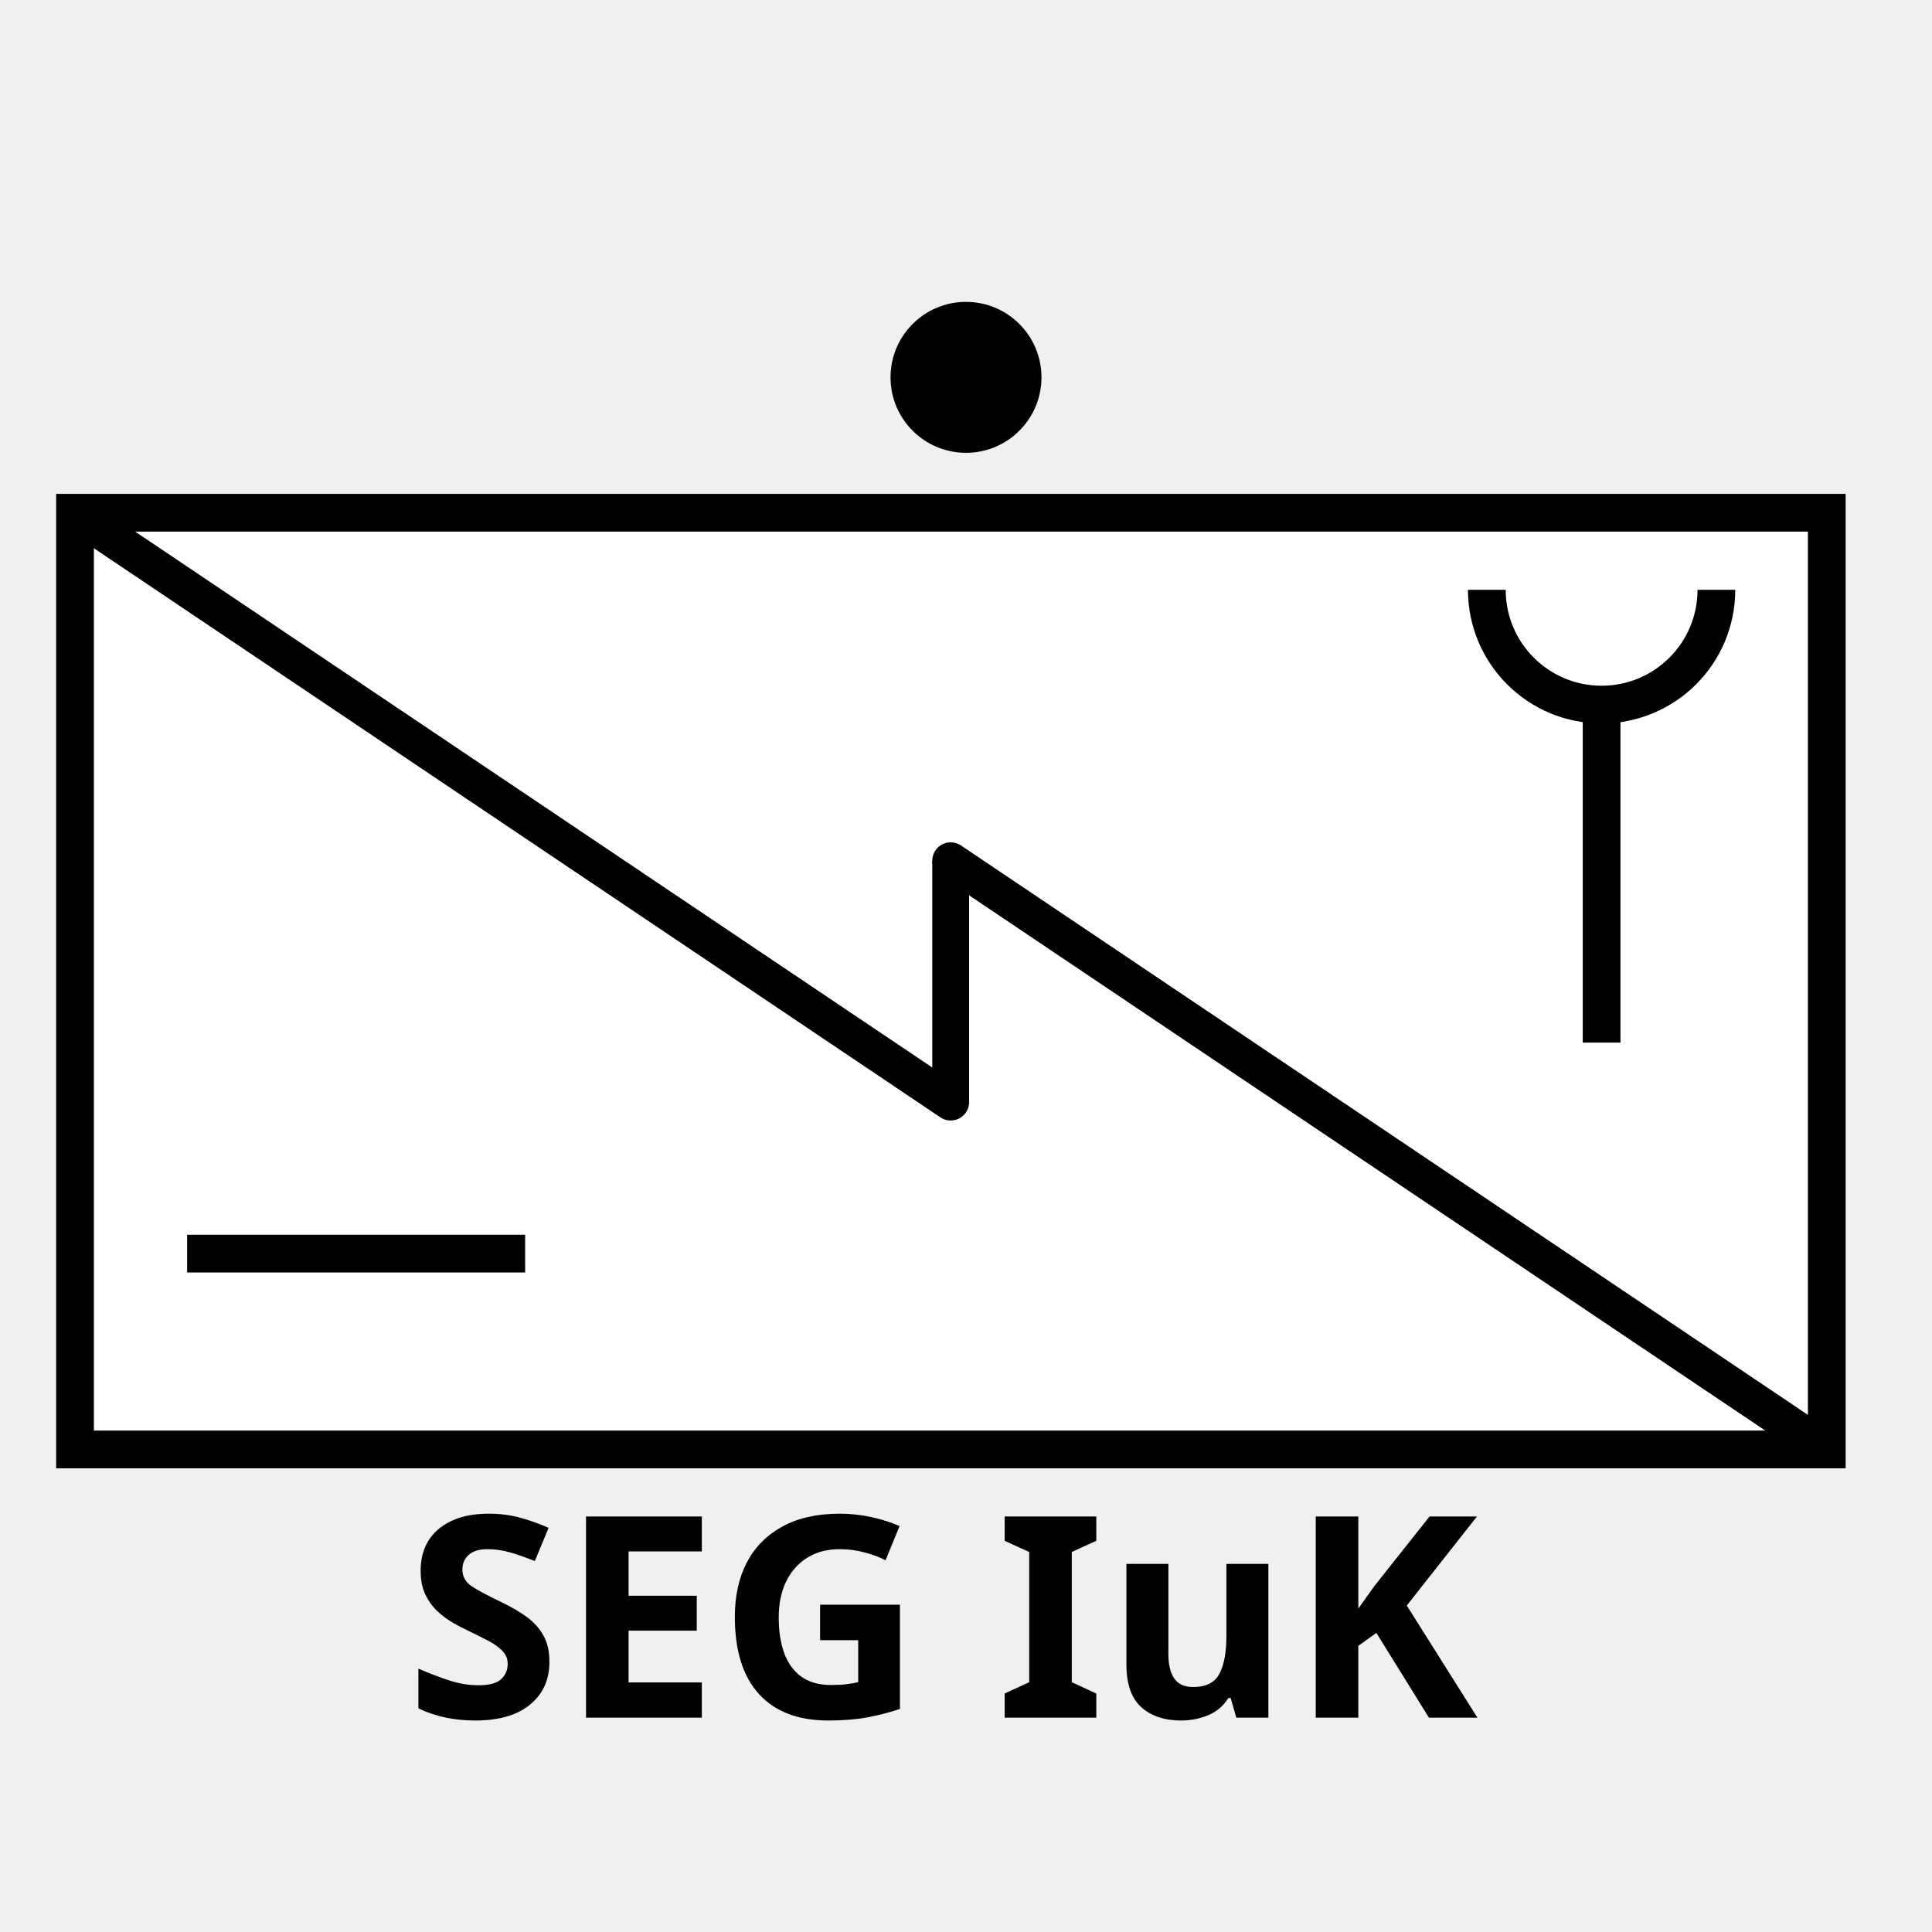
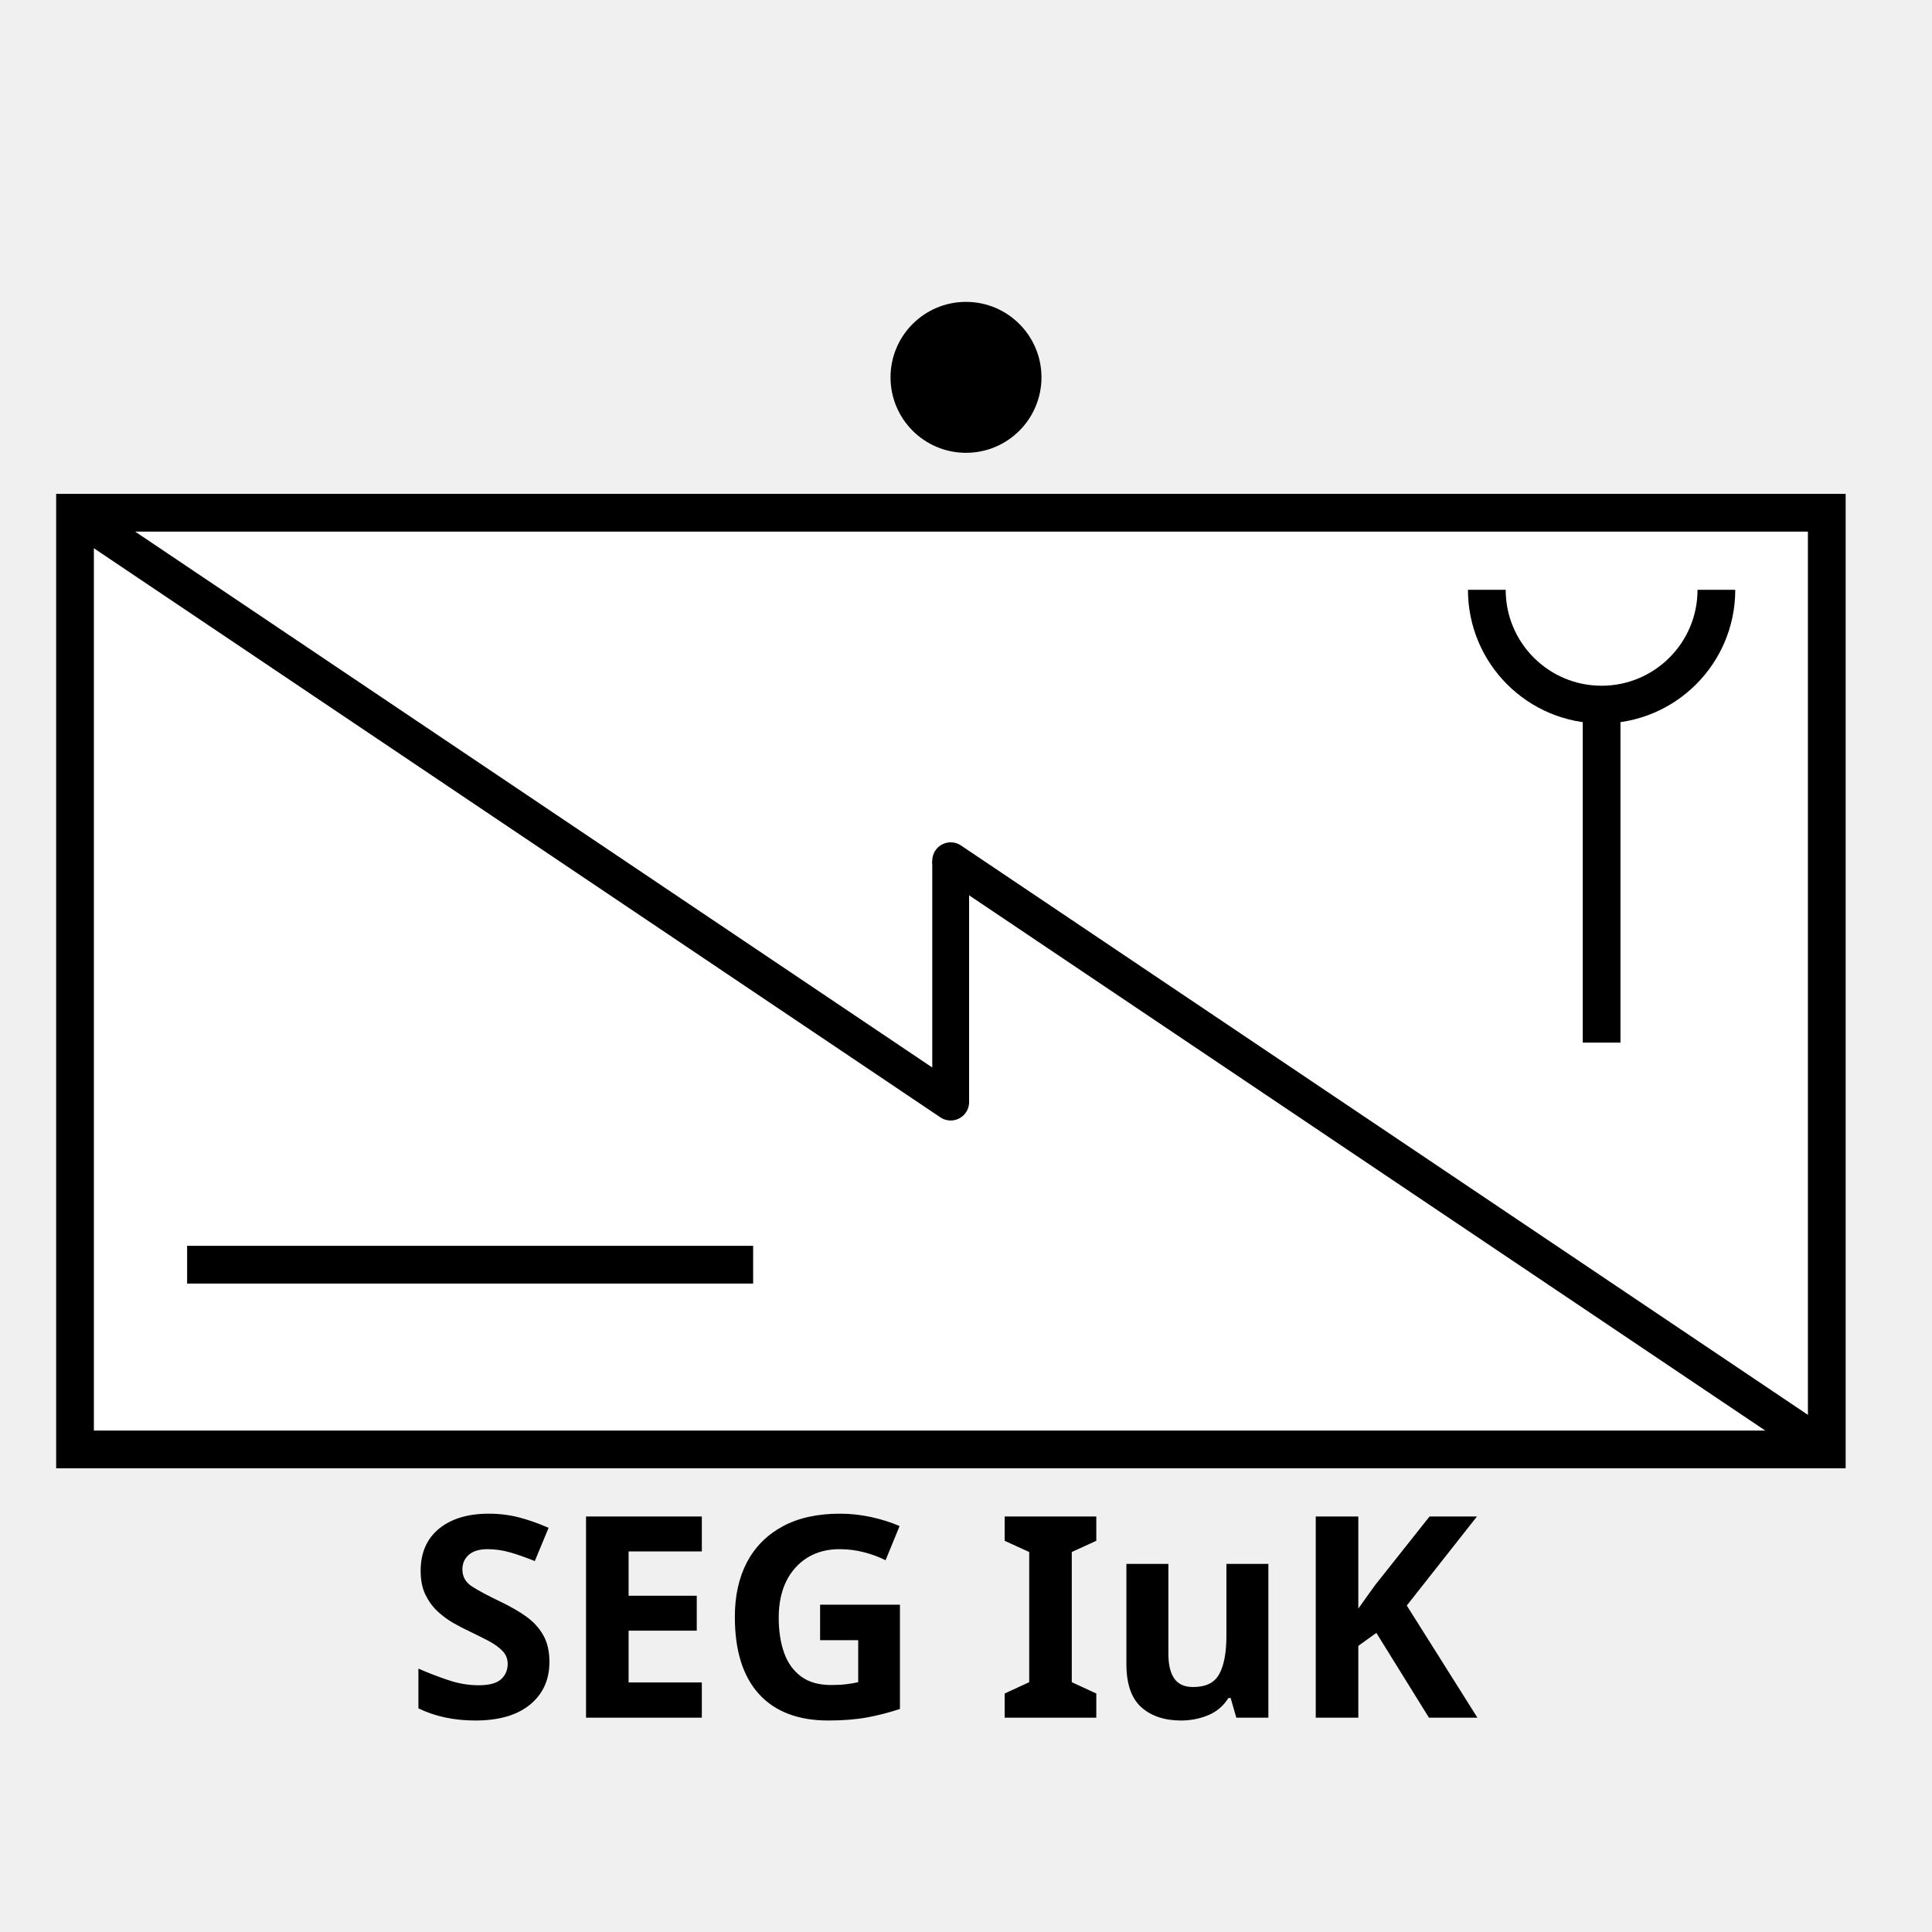
<svg xmlns="http://www.w3.org/2000/svg" version="1.1" width="256" height="256" id="svg19">
  <defs id="defs7">
    <clipPath id="symbol">
      <rect x="10" y="64" width="236" height="128" id="rect4" />
    </clipPath>
    <clipPath id="symbol-5">
      <rect x="10" y="64" width="236" height="128" id="rect4-9" />
    </clipPath>
  </defs>
  <rect x="9.941" y="67.941" width="232.117" height="124.117" id="rect15" style="fill:#ffffff;stroke:#000000;stroke-width:5;stroke-miterlimit:4;stroke-dasharray:none" />
  <g id="g4498">
    <path id="path4500" d="m 125.971,114.053 v 31.978" style="fill:none;stroke:#000000;stroke-width:4.881;stroke-linecap:butt;stroke-linejoin:miter;stroke-miterlimit:4;stroke-dasharray:none;stroke-opacity:1" />
    <path id="path4502" d="M 9.94,68.024 125.971,146.031 v 0" style="fill:none;stroke:#000000;stroke-width:4.881;stroke-linecap:round;stroke-linejoin:miter;stroke-miterlimit:4;stroke-dasharray:none;stroke-opacity:1" />
    <path id="path4504" d="m 125.971,114.053 116.031,78.007 v 0" style="fill:none;stroke:#000000;stroke-width:4.881;stroke-linecap:round;stroke-linejoin:miter;stroke-miterlimit:4;stroke-dasharray:none;stroke-opacity:1" />
  </g>
  <circle cx="128" cy="50" id="ellipse13" r="10" style="fill:#000000" />
  <path style="fill:none;stroke:#000000;stroke-width:5;stroke-miterlimit:4;stroke-dasharray:none" d="M 212.221,138.153 V 93.363 m 15.21,-15.21 c 0,8.4 -6.81,15.21 -15.21,15.21 -8.4,0 -15.21,-6.81 -15.21,-15.21" id="path19" />
-   <path style="fill:none;stroke:#000000;stroke-width:5;stroke-miterlimit:4;stroke-dasharray:none" d="m 69.585,166.109 h -44.79" id="path19-9" />
+   <path style="fill:none;stroke:#000000;stroke-width:5;stroke-miterlimit:4;stroke-dasharray:none" d="m 99.795,167.579 h -75" id="path19-9" />
  <text xml:space="preserve" style="font-style:normal;font-weight:normal;font-size:40px;line-height:1.25;font-family:sans-serif;letter-spacing:0px;word-spacing:0px;fill:#000000;fill-opacity:1;stroke:none" x="53.721" y="227.602" id="text4502">
    <tspan id="tspan4500" x="53.721" y="227.602" style="font-style:normal;font-variant:normal;font-weight:bold;font-stretch:normal;font-size:37.333px;font-family:'Roboto Slab';-inkscape-font-specification:'Roboto Slab Bold'">SEG IuK</tspan>
  </text>
</svg>
